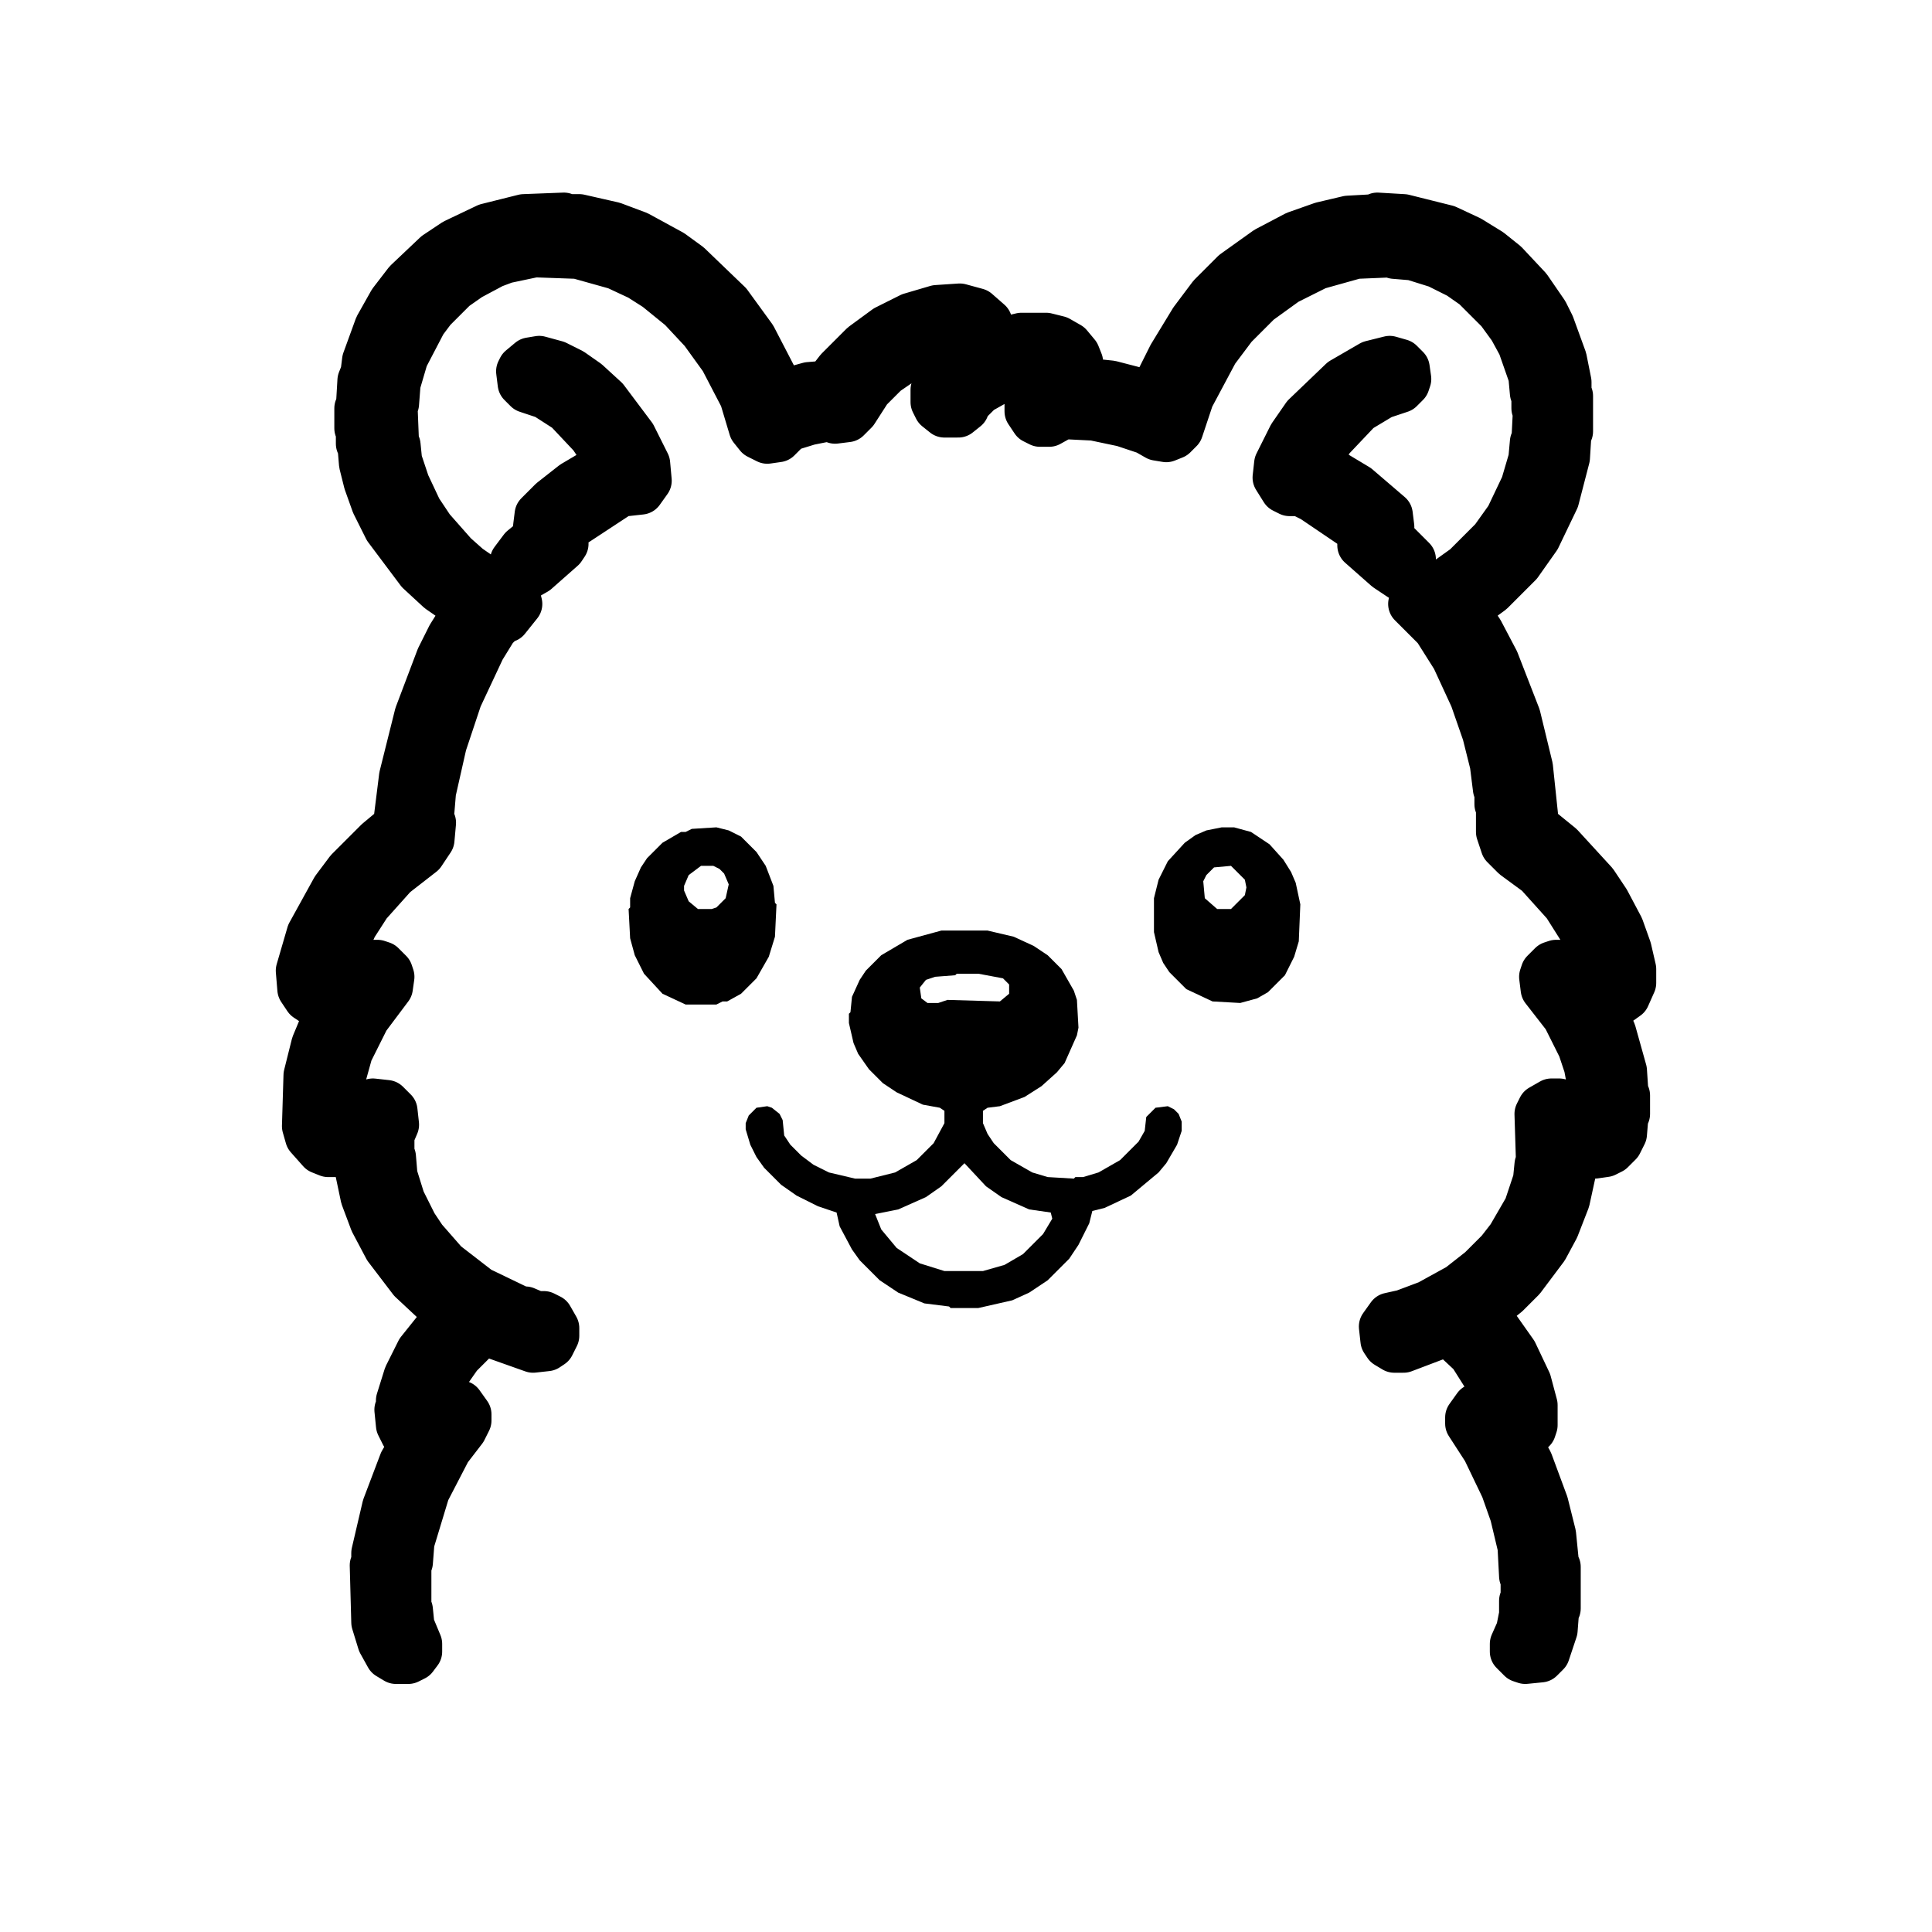
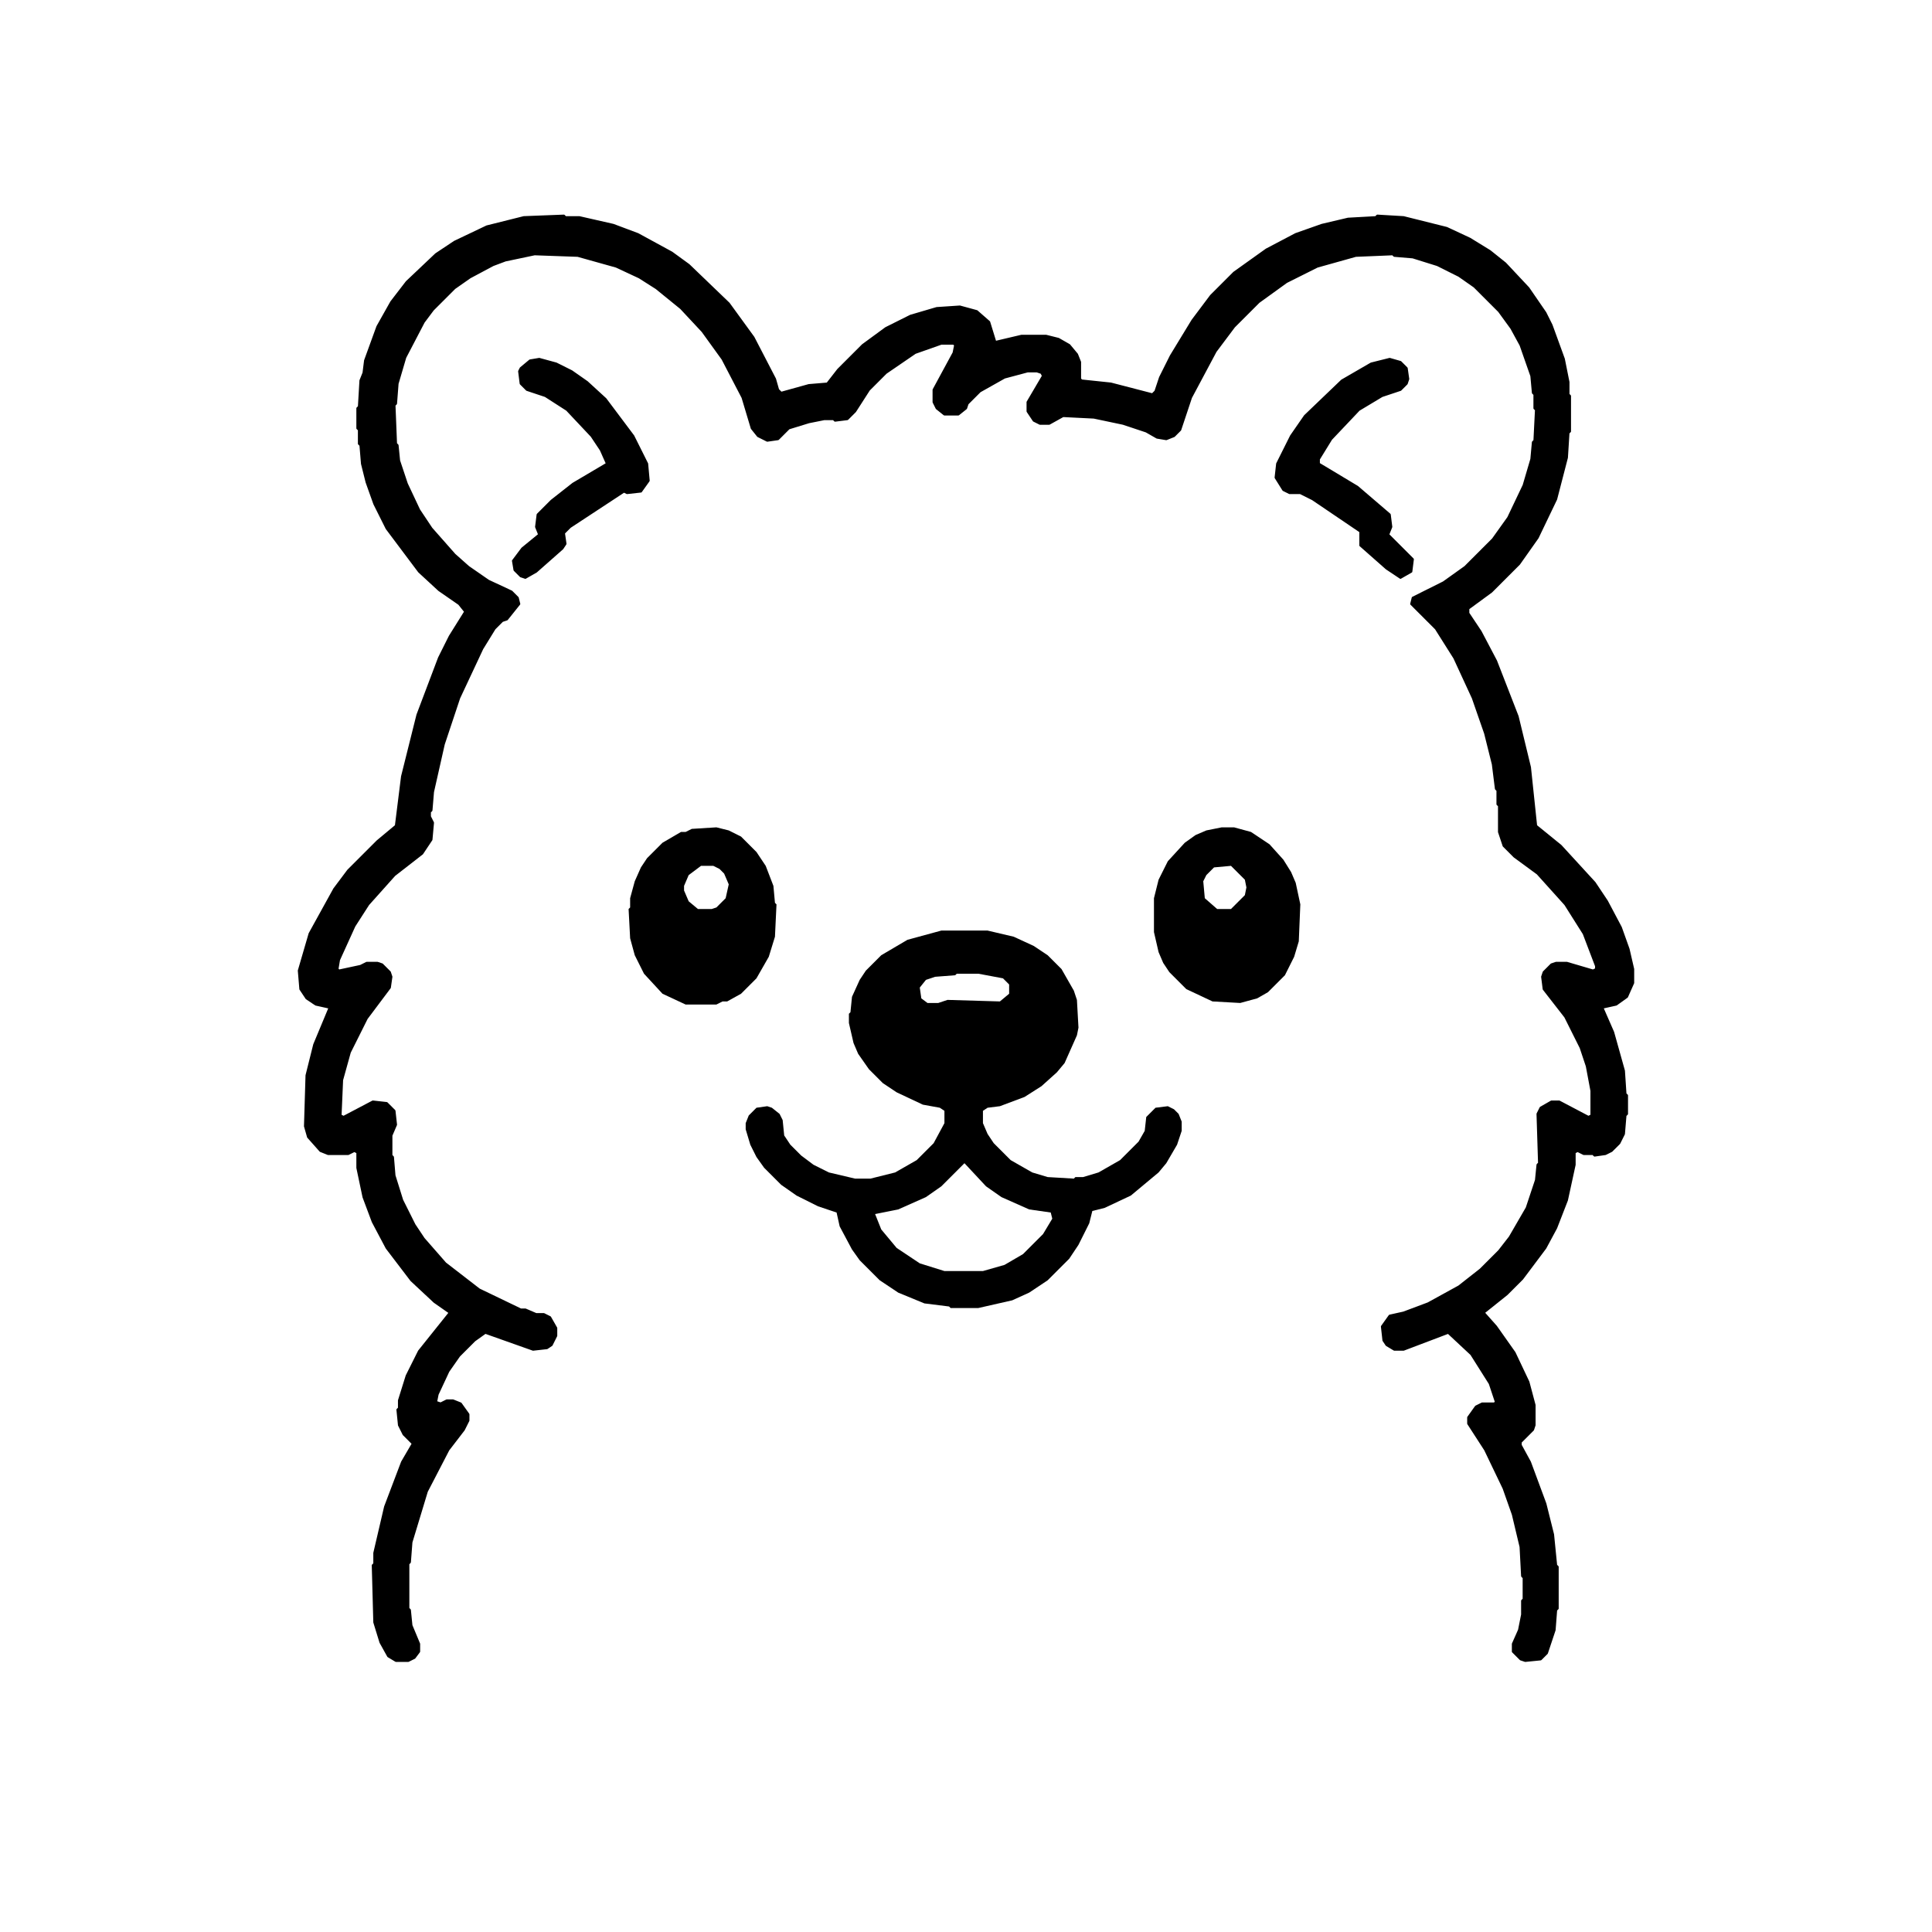
<svg xmlns="http://www.w3.org/2000/svg" viewBox="0 0 1254 1254">
-   <path d="M 902.00 233.00 L 890.00 236.00 L 871.00 247.00 L 847.00 270.00 L 838.00 283.00 L 829.00 301.00 L 828.00 310.00 L 833.00 318.00 L 837.00 320.00 L 844.00 320.00 L 852.00 324.00 L 883.00 345.00 L 883.00 354.00 L 900.00 369.00 L 909.00 375.00 L 916.00 371.00 L 917.00 363.00 L 901.00 347.00 L 903.00 342.00 L 902.00 334.00 L 881.00 316.00 L 856.00 301.00 L 856.00 298.00 L 864.00 285.00 L 882.00 266.00 L 897.00 257.00 L 909.00 253.00 L 913.00 249.00 L 914.00 246.00 L 913.00 239.00 L 909.00 235.00 Z M 350.00 233.00 L 344.00 234.00 L 338.00 239.00 L 337.00 241.00 L 338.00 249.00 L 342.00 253.00 L 354.00 257.00 L 368.00 266.00 L 384.00 283.00 L 390.00 292.00 L 394.00 301.00 L 372.00 314.00 L 358.00 325.00 L 349.00 334.00 L 348.00 342.00 L 350.00 347.00 L 339.00 356.00 L 333.00 364.00 L 334.00 370.00 L 338.00 374.00 L 341.00 375.00 L 348.00 371.00 L 365.00 356.00 L 367.00 353.00 L 366.00 346.00 L 370.00 342.00 L 405.00 319.00 L 407.00 320.00 L 416.00 319.00 L 421.00 312.00 L 420.00 301.00 L 411.00 283.00 L 393.00 259.00 L 381.00 248.00 L 371.00 241.00 L 361.00 236.00 Z M 283.00 165.00 L 264.00 183.00 L 254.00 196.00 L 245.00 212.00 L 237.00 234.00 L 236.00 242.00 L 234.00 247.00 L 233.00 264.00 L 232.00 265.00 L 232.00 278.00 L 233.00 279.00 L 233.00 288.00 L 234.00 289.00 L 235.00 301.00 L 238.00 313.00 L 243.00 327.00 L 251.00 343.00 L 272.00 371.00 L 285.00 383.00 L 298.00 392.00 L 302.00 397.00 L 292.00 413.00 L 285.00 427.00 L 271.00 464.00 L 261.00 504.00 L 257.00 536.00 L 245.00 546.00 L 226.00 565.00 L 217.00 577.00 L 201.00 606.00 L 194.00 630.00 L 195.00 642.00 L 199.00 648.00 L 205.00 652.00 L 214.00 654.00 L 204.00 678.00 L 199.00 698.00 L 198.00 731.00 L 200.00 738.00 L 208.00 747.00 L 213.00 749.00 L 226.00 749.00 L 230.00 747.00 L 232.00 748.00 L 232.00 758.00 L 236.00 777.00 L 242.00 793.00 L 251.00 810.00 L 267.00 831.00 L 282.00 845.00 L 292.00 852.00 L 272.00 877.00 L 264.00 893.00 L 259.00 909.00 L 259.00 914.00 L 258.00 915.00 L 259.00 925.00 L 262.00 931.00 L 268.00 937.00 L 261.00 949.00 L 250.00 978.00 L 243.00 1008.00 L 243.00 1015.00 L 242.00 1016.00 L 243.00 1053.00 L 247.00 1066.00 L 252.00 1075.00 L 257.00 1078.00 L 265.00 1078.00 L 269.00 1076.00 L 272.00 1072.00 L 272.00 1067.00 L 267.00 1055.00 L 266.00 1045.00 L 265.00 1044.00 L 265.00 1015.00 L 266.00 1014.00 L 267.00 1001.00 L 277.00 968.00 L 291.00 941.00 L 301.00 928.00 L 304.00 922.00 L 304.00 918.00 L 299.00 911.00 L 294.00 909.00 L 290.00 909.00 L 286.00 911.00 L 283.00 910.00 L 284.00 905.00 L 291.00 890.00 L 298.00 880.00 L 308.00 870.00 L 315.00 865.00 L 346.00 876.00 L 355.00 875.00 L 358.00 873.00 L 361.00 867.00 L 361.00 862.00 L 357.00 855.00 L 353.00 853.00 L 348.00 853.00 L 341.00 850.00 L 338.00 850.00 L 311.00 837.00 L 289.00 820.00 L 275.00 804.00 L 269.00 795.00 L 261.00 779.00 L 256.00 763.00 L 255.00 751.00 L 254.00 750.00 L 254.00 737.00 L 257.00 730.00 L 256.00 721.00 L 251.00 716.00 L 242.00 715.00 L 223.00 725.00 L 221.00 724.00 L 222.00 701.00 L 227.00 683.00 L 238.00 661.00 L 253.00 641.00 L 254.00 634.00 L 253.00 631.00 L 248.00 626.00 L 245.00 625.00 L 238.00 625.00 L 234.00 627.00 L 220.00 630.00 L 219.00 629.00 L 220.00 623.00 L 230.00 601.00 L 239.00 587.00 L 256.00 568.00 L 274.00 554.00 L 280.00 545.00 L 281.00 534.00 L 279.00 530.00 L 279.00 527.00 L 280.00 526.00 L 281.00 514.00 L 288.00 483.00 L 298.00 453.00 L 313.00 421.00 L 321.00 408.00 L 326.00 403.00 L 329.00 402.00 L 337.00 392.00 L 336.00 388.00 L 332.00 384.00 L 317.00 377.00 L 304.00 368.00 L 295.00 360.00 L 280.00 343.00 L 272.00 331.00 L 264.00 314.00 L 259.00 299.00 L 258.00 289.00 L 257.00 288.00 L 256.00 263.00 L 257.00 262.00 L 258.00 249.00 L 263.00 232.00 L 275.00 209.00 L 281.00 201.00 L 295.00 187.00 L 305.00 180.00 L 320.00 172.00 L 328.00 169.00 L 347.00 165.00 L 375.00 166.00 L 400.00 173.00 L 415.00 180.00 L 426.00 187.00 L 442.00 200.00 L 456.00 215.00 L 469.00 233.00 L 482.00 258.00 L 488.00 278.00 L 492.00 283.00 L 498.00 286.00 L 505.00 285.00 L 512.00 278.00 L 525.00 274.00 L 535.00 272.00 L 541.00 272.00 L 542.00 273.00 L 550.00 272.00 L 555.00 267.00 L 564.00 253.00 L 575.00 242.00 L 594.00 229.00 L 611.00 223.00 L 619.00 223.00 L 620.00 224.00 L 619.00 229.00 L 606.00 253.00 L 606.00 261.00 L 608.00 265.00 L 613.00 269.00 L 622.00 269.00 L 627.00 265.00 L 628.00 262.00 L 636.00 254.00 L 652.00 245.00 L 667.00 241.00 L 673.00 241.00 L 676.00 242.00 L 677.00 244.00 L 667.00 261.00 L 667.00 267.00 L 671.00 273.00 L 675.00 275.00 L 681.00 275.00 L 690.00 270.00 L 710.00 271.00 L 729.00 275.00 L 744.00 280.00 L 751.00 284.00 L 757.00 285.00 L 762.00 283.00 L 766.00 279.00 L 773.00 258.00 L 789.00 228.00 L 801.00 212.00 L 817.00 196.00 L 835.00 183.00 L 855.00 173.00 L 880.00 166.00 L 904.00 165.00 L 905.00 166.00 L 917.00 167.00 L 933.00 172.00 L 947.00 179.00 L 957.00 186.00 L 973.00 202.00 L 981.00 213.00 L 987.00 224.00 L 994.00 244.00 L 995.00 255.00 L 996.00 256.00 L 996.00 265.00 L 997.00 266.00 L 996.00 286.00 L 995.00 287.00 L 994.00 298.00 L 989.00 315.00 L 979.00 336.00 L 969.00 350.00 L 951.00 368.00 L 937.00 378.00 L 917.00 388.00 L 916.00 392.00 L 932.00 408.00 L 944.00 427.00 L 956.00 453.00 L 964.00 476.00 L 969.00 496.00 L 971.00 512.00 L 972.00 513.00 L 972.00 522.00 L 973.00 523.00 L 973.00 540.00 L 976.00 549.00 L 983.00 556.00 L 998.00 567.00 L 1016.00 587.00 L 1028.00 606.00 L 1036.00 627.00 L 1036.00 629.00 L 1034.00 630.00 L 1017.00 625.00 L 1010.00 625.00 L 1007.00 626.00 L 1002.00 631.00 L 1001.00 634.00 L 1002.00 642.00 L 1016.00 660.00 L 1026.00 680.00 L 1030.00 692.00 L 1033.00 708.00 L 1033.00 724.00 L 1031.00 725.00 L 1012.00 715.00 L 1007.00 715.00 L 1000.00 719.00 L 998.00 723.00 L 999.00 755.00 L 998.00 756.00 L 997.00 766.00 L 991.00 784.00 L 980.00 803.00 L 973.00 812.00 L 961.00 824.00 L 947.00 835.00 L 927.00 846.00 L 911.00 852.00 L 902.00 854.00 L 897.00 861.00 L 898.00 870.00 L 900.00 873.00 L 905.00 876.00 L 911.00 876.00 L 940.00 865.00 L 955.00 879.00 L 967.00 898.00 L 971.00 910.00 L 970.00 911.00 L 962.00 911.00 L 958.00 913.00 L 953.00 920.00 L 953.00 924.00 L 964.00 941.00 L 976.00 966.00 L 982.00 983.00 L 987.00 1004.00 L 988.00 1023.00 L 989.00 1024.00 L 989.00 1038.00 L 988.00 1039.00 L 988.00 1048.00 L 986.00 1058.00 L 982.00 1067.00 L 982.00 1072.00 L 987.00 1077.00 L 990.00 1078.00 L 1000.00 1077.00 L 1004.00 1073.00 L 1009.00 1058.00 L 1010.00 1045.00 L 1011.00 1044.00 L 1011.00 1017.00 L 1010.00 1016.00 L 1008.00 996.00 L 1003.00 976.00 L 993.00 949.00 L 987.00 938.00 L 987.00 936.00 L 995.00 928.00 L 996.00 925.00 L 996.00 912.00 L 992.00 897.00 L 983.00 878.00 L 971.00 861.00 L 963.00 852.00 L 978.00 840.00 L 988.00 830.00 L 1003.00 810.00 L 1010.00 797.00 L 1017.00 779.00 L 1022.00 756.00 L 1022.00 748.00 L 1024.00 747.00 L 1028.00 749.00 L 1034.00 749.00 L 1035.00 750.00 L 1042.00 749.00 L 1046.00 747.00 L 1051.00 742.00 L 1054.00 736.00 L 1055.00 724.00 L 1056.00 723.00 L 1056.00 711.00 L 1055.00 710.00 L 1054.00 695.00 L 1047.00 670.00 L 1040.00 654.00 L 1049.00 652.00 L 1056.00 647.00 L 1060.00 638.00 L 1060.00 629.00 L 1057.00 616.00 L 1052.00 602.00 L 1043.00 585.00 L 1035.00 573.00 L 1013.00 549.00 L 997.00 536.00 L 993.00 498.00 L 985.00 465.00 L 971.00 429.00 L 961.00 410.00 L 953.00 398.00 L 953.00 395.00 L 968.00 384.00 L 986.00 366.00 L 998.00 349.00 L 1010.00 324.00 L 1017.00 297.00 L 1018.00 281.00 L 1019.00 280.00 L 1019.00 257.00 L 1018.00 256.00 L 1018.00 248.00 L 1015.00 233.00 L 1007.00 211.00 L 1003.00 203.00 L 992.00 187.00 L 977.00 171.00 L 967.00 163.00 L 954.00 155.00 L 939.00 148.00 L 911.00 141.00 L 894.00 140.00 L 893.00 141.00 L 875.00 142.00 L 858.00 146.00 L 841.00 152.00 L 822.00 162.00 L 801.00 177.00 L 786.00 192.00 L 774.00 208.00 L 760.00 231.00 L 753.00 245.00 L 750.00 254.00 L 748.00 256.00 L 721.00 249.00 L 702.00 247.00 L 701.00 246.00 L 701.00 235.00 L 699.00 230.00 L 694.00 224.00 L 687.00 220.00 L 679.00 218.00 L 663.00 218.00 L 646.00 222.00 L 642.00 209.00 L 634.00 202.00 L 623.00 199.00 L 608.00 200.00 L 591.00 205.00 L 575.00 213.00 L 560.00 224.00 L 544.00 240.00 L 537.00 249.00 L 525.00 250.00 L 507.00 255.00 L 505.00 253.00 L 503.00 246.00 L 489.00 219.00 L 473.00 197.00 L 447.00 172.00 L 436.00 164.00 L 414.00 152.00 L 398.00 146.00 L 376.00 141.00 L 367.00 141.00 L 366.00 140.00 L 340.00 141.00 L 316.00 147.00 L 295.00 157.00 Z" fill="currentColor" fill-rule="evenodd" stroke="currentColor" stroke-width="30" stroke-linejoin="round" stroke-linecap="round" />
+   <path d="M 902.00 233.00 L 890.00 236.00 L 871.00 247.00 L 847.00 270.00 L 838.00 283.00 L 829.00 301.00 L 828.00 310.00 L 833.00 318.00 L 837.00 320.00 L 844.00 320.00 L 852.00 324.00 L 883.00 345.00 L 883.00 354.00 L 900.00 369.00 L 909.00 375.00 L 916.00 371.00 L 917.00 363.00 L 901.00 347.00 L 903.00 342.00 L 902.00 334.00 L 881.00 316.00 L 856.00 301.00 L 856.00 298.00 L 864.00 285.00 L 882.00 266.00 L 897.00 257.00 L 909.00 253.00 L 913.00 249.00 L 914.00 246.00 L 913.00 239.00 L 909.00 235.00 Z M 350.00 233.00 L 344.00 234.00 L 338.00 239.00 L 337.00 241.00 L 338.00 249.00 L 342.00 253.00 L 354.00 257.00 L 368.00 266.00 L 384.00 283.00 L 390.00 292.00 L 394.00 301.00 L 372.00 314.00 L 358.00 325.00 L 349.00 334.00 L 348.00 342.00 L 350.00 347.00 L 339.00 356.00 L 333.00 364.00 L 334.00 370.00 L 338.00 374.00 L 341.00 375.00 L 348.00 371.00 L 365.00 356.00 L 367.00 353.00 L 366.00 346.00 L 370.00 342.00 L 405.00 319.00 L 407.00 320.00 L 416.00 319.00 L 421.00 312.00 L 420.00 301.00 L 411.00 283.00 L 393.00 259.00 L 381.00 248.00 L 371.00 241.00 L 361.00 236.00 Z M 283.00 165.00 L 264.00 183.00 L 254.00 196.00 L 245.00 212.00 L 237.00 234.00 L 236.00 242.00 L 234.00 247.00 L 233.00 264.00 L 232.00 265.00 L 232.00 278.00 L 233.00 279.00 L 233.00 288.00 L 234.00 289.00 L 235.00 301.00 L 238.00 313.00 L 243.00 327.00 L 251.00 343.00 L 272.00 371.00 L 285.00 383.00 L 298.00 392.00 L 302.00 397.00 L 292.00 413.00 L 285.00 427.00 L 271.00 464.00 L 261.00 504.00 L 257.00 536.00 L 245.00 546.00 L 226.00 565.00 L 217.00 577.00 L 201.00 606.00 L 194.00 630.00 L 195.00 642.00 L 199.00 648.00 L 205.00 652.00 L 214.00 654.00 L 204.00 678.00 L 199.00 698.00 L 198.00 731.00 L 200.00 738.00 L 208.00 747.00 L 213.00 749.00 L 226.00 749.00 L 230.00 747.00 L 232.00 748.00 L 232.00 758.00 L 236.00 777.00 L 242.00 793.00 L 251.00 810.00 L 267.00 831.00 L 282.00 845.00 L 292.00 852.00 L 272.00 877.00 L 264.00 893.00 L 259.00 909.00 L 259.00 914.00 L 258.00 915.00 L 259.00 925.00 L 262.00 931.00 L 268.00 937.00 L 261.00 949.00 L 250.00 978.00 L 243.00 1008.00 L 243.00 1015.00 L 242.00 1016.00 L 243.00 1053.00 L 247.00 1066.00 L 252.00 1075.00 L 257.00 1078.00 L 265.00 1078.00 L 269.00 1076.00 L 272.00 1072.00 L 272.00 1067.00 L 267.00 1055.00 L 266.00 1045.00 L 265.00 1044.00 L 265.00 1015.00 L 266.00 1014.00 L 267.00 1001.00 L 277.00 968.00 L 291.00 941.00 L 301.00 928.00 L 304.00 922.00 L 304.00 918.00 L 299.00 911.00 L 294.00 909.00 L 290.00 909.00 L 286.00 911.00 L 283.00 910.00 L 284.00 905.00 L 291.00 890.00 L 298.00 880.00 L 308.00 870.00 L 315.00 865.00 L 346.00 876.00 L 355.00 875.00 L 358.00 873.00 L 361.00 867.00 L 361.00 862.00 L 357.00 855.00 L 353.00 853.00 L 348.00 853.00 L 341.00 850.00 L 338.00 850.00 L 311.00 837.00 L 289.00 820.00 L 275.00 804.00 L 269.00 795.00 L 261.00 779.00 L 256.00 763.00 L 255.00 751.00 L 254.00 750.00 L 254.00 737.00 L 257.00 730.00 L 256.00 721.00 L 251.00 716.00 L 242.00 715.00 L 223.00 725.00 L 221.00 724.00 L 222.00 701.00 L 227.00 683.00 L 238.00 661.00 L 253.00 641.00 L 254.00 634.00 L 253.00 631.00 L 248.00 626.00 L 245.00 625.00 L 238.00 625.00 L 234.00 627.00 L 220.00 630.00 L 219.00 629.00 L 220.00 623.00 L 230.00 601.00 L 239.00 587.00 L 256.00 568.00 L 274.00 554.00 L 280.00 545.00 L 281.00 534.00 L 279.00 530.00 L 279.00 527.00 L 280.00 526.00 L 281.00 514.00 L 288.00 483.00 L 298.00 453.00 L 313.00 421.00 L 321.00 408.00 L 326.00 403.00 L 329.00 402.00 L 337.00 392.00 L 336.00 388.00 L 332.00 384.00 L 317.00 377.00 L 304.00 368.00 L 295.00 360.00 L 280.00 343.00 L 272.00 331.00 L 264.00 314.00 L 259.00 299.00 L 258.00 289.00 L 257.00 288.00 L 256.00 263.00 L 257.00 262.00 L 258.00 249.00 L 263.00 232.00 L 275.00 209.00 L 281.00 201.00 L 295.00 187.00 L 305.00 180.00 L 320.00 172.00 L 328.00 169.00 L 347.00 165.00 L 375.00 166.00 L 400.00 173.00 L 415.00 180.00 L 426.00 187.00 L 442.00 200.00 L 456.00 215.00 L 469.00 233.00 L 482.00 258.00 L 488.00 278.00 L 492.00 283.00 L 498.00 286.00 L 505.00 285.00 L 512.00 278.00 L 525.00 274.00 L 535.00 272.00 L 541.00 272.00 L 542.00 273.00 L 550.00 272.00 L 555.00 267.00 L 564.00 253.00 L 575.00 242.00 L 594.00 229.00 L 611.00 223.00 L 619.00 223.00 L 620.00 224.00 L 619.00 229.00 L 606.00 253.00 L 606.00 261.00 L 608.00 265.00 L 613.00 269.00 L 622.00 269.00 L 627.00 265.00 L 628.00 262.00 L 636.00 254.00 L 652.00 245.00 L 667.00 241.00 L 673.00 241.00 L 676.00 242.00 L 677.00 244.00 L 667.00 261.00 L 667.00 267.00 L 671.00 273.00 L 675.00 275.00 L 681.00 275.00 L 690.00 270.00 L 710.00 271.00 L 729.00 275.00 L 744.00 280.00 L 751.00 284.00 L 757.00 285.00 L 762.00 283.00 L 766.00 279.00 L 773.00 258.00 L 789.00 228.00 L 801.00 212.00 L 817.00 196.00 L 835.00 183.00 L 855.00 173.00 L 880.00 166.00 L 904.00 165.00 L 905.00 166.00 L 917.00 167.00 L 933.00 172.00 L 947.00 179.00 L 957.00 186.00 L 973.00 202.00 L 981.00 213.00 L 987.00 224.00 L 994.00 244.00 L 995.00 255.00 L 996.00 256.00 L 996.00 265.00 L 997.00 266.00 L 996.00 286.00 L 995.00 287.00 L 994.00 298.00 L 989.00 315.00 L 979.00 336.00 L 969.00 350.00 L 951.00 368.00 L 937.00 378.00 L 917.00 388.00 L 916.00 392.00 L 932.00 408.00 L 944.00 427.00 L 956.00 453.00 L 964.00 476.00 L 969.00 496.00 L 971.00 512.00 L 972.00 513.00 L 972.00 522.00 L 973.00 523.00 L 973.00 540.00 L 976.00 549.00 L 983.00 556.00 L 998.00 567.00 L 1016.00 587.00 L 1028.00 606.00 L 1036.00 627.00 L 1036.00 629.00 L 1034.00 630.00 L 1017.00 625.00 L 1010.00 625.00 L 1007.00 626.00 L 1002.00 631.00 L 1001.00 634.00 L 1002.00 642.00 L 1016.00 660.00 L 1026.00 680.00 L 1030.00 692.00 L 1033.00 708.00 L 1033.00 724.00 L 1031.00 725.00 L 1012.00 715.00 L 1007.00 715.00 L 1000.00 719.00 L 998.00 723.00 L 999.00 755.00 L 998.00 756.00 L 997.00 766.00 L 991.00 784.00 L 980.00 803.00 L 973.00 812.00 L 961.00 824.00 L 947.00 835.00 L 927.00 846.00 L 911.00 852.00 L 902.00 854.00 L 897.00 861.00 L 898.00 870.00 L 900.00 873.00 L 905.00 876.00 L 911.00 876.00 L 940.00 865.00 L 955.00 879.00 L 967.00 898.00 L 971.00 910.00 L 970.00 911.00 L 962.00 911.00 L 958.00 913.00 L 953.00 920.00 L 953.00 924.00 L 964.00 941.00 L 976.00 966.00 L 982.00 983.00 L 987.00 1004.00 L 988.00 1023.00 L 989.00 1024.00 L 989.00 1038.00 L 988.00 1039.00 L 988.00 1048.00 L 986.00 1058.00 L 982.00 1067.00 L 982.00 1072.00 L 987.00 1077.00 L 990.00 1078.00 L 1000.00 1077.00 L 1004.00 1073.00 L 1009.00 1058.00 L 1010.00 1045.00 L 1011.00 1044.00 L 1011.00 1017.00 L 1010.00 1016.00 L 1008.00 996.00 L 1003.00 976.00 L 993.00 949.00 L 987.00 938.00 L 987.00 936.00 L 995.00 928.00 L 996.00 925.00 L 996.00 912.00 L 992.00 897.00 L 983.00 878.00 L 971.00 861.00 L 963.00 852.00 L 978.00 840.00 L 988.00 830.00 L 1003.00 810.00 L 1010.00 797.00 L 1017.00 779.00 L 1022.00 756.00 L 1022.00 748.00 L 1024.00 747.00 L 1028.00 749.00 L 1034.00 749.00 L 1035.00 750.00 L 1042.00 749.00 L 1046.00 747.00 L 1051.00 742.00 L 1054.00 736.00 L 1055.00 724.00 L 1056.00 723.00 L 1056.00 711.00 L 1055.00 710.00 L 1054.00 695.00 L 1047.00 670.00 L 1040.00 654.00 L 1049.00 652.00 L 1056.00 647.00 L 1060.00 638.00 L 1060.00 629.00 L 1057.00 616.00 L 1052.00 602.00 L 1043.00 585.00 L 1035.00 573.00 L 1013.00 549.00 L 997.00 536.00 L 993.00 498.00 L 985.00 465.00 L 971.00 429.00 L 961.00 410.00 L 953.00 398.00 L 953.00 395.00 L 968.00 384.00 L 986.00 366.00 L 998.00 349.00 L 1010.00 324.00 L 1017.00 297.00 L 1018.00 281.00 L 1019.00 280.00 L 1019.00 257.00 L 1018.00 256.00 L 1018.00 248.00 L 1015.00 233.00 L 1007.00 211.00 L 1003.00 203.00 L 992.00 187.00 L 977.00 171.00 L 967.00 163.00 L 954.00 155.00 L 939.00 148.00 L 911.00 141.00 L 894.00 140.00 L 893.00 141.00 L 875.00 142.00 L 858.00 146.00 L 841.00 152.00 L 822.00 162.00 L 801.00 177.00 L 786.00 192.00 L 774.00 208.00 L 760.00 231.00 L 753.00 245.00 L 750.00 254.00 L 748.00 256.00 L 721.00 249.00 L 702.00 247.00 L 701.00 246.00 L 701.00 235.00 L 699.00 230.00 L 694.00 224.00 L 687.00 220.00 L 679.00 218.00 L 663.00 218.00 L 646.00 222.00 L 642.00 209.00 L 634.00 202.00 L 623.00 199.00 L 608.00 200.00 L 591.00 205.00 L 575.00 213.00 L 560.00 224.00 L 544.00 240.00 L 537.00 249.00 L 525.00 250.00 L 507.00 255.00 L 505.00 253.00 L 503.00 246.00 L 489.00 219.00 L 473.00 197.00 L 447.00 172.00 L 436.00 164.00 L 414.00 152.00 L 398.00 146.00 L 376.00 141.00 L 367.00 141.00 L 366.00 140.00 L 340.00 141.00 L 316.00 147.00 L 295.00 157.00 Z" fill="currentColor" fill-rule="evenodd" stroke="currentColor" stroke-width="1.4" vector-effect="non-scaling-stroke" stroke-linejoin="round" stroke-linecap="round" />
  <path d="M 611.00 604.00 L 589.00 610.00 L 572.00 620.00 L 562.00 630.00 L 558.00 636.00 L 553.00 647.00 L 552.00 657.00 L 551.00 658.00 L 551.00 664.00 L 554.00 677.00 L 557.00 684.00 L 564.00 694.00 L 573.00 703.00 L 582.00 709.00 L 599.00 717.00 L 610.00 719.00 L 613.00 721.00 L 613.00 729.00 L 606.00 742.00 L 595.00 753.00 L 581.00 761.00 L 565.00 765.00 L 555.00 765.00 L 538.00 761.00 L 528.00 756.00 L 520.00 750.00 L 513.00 743.00 L 509.00 737.00 L 508.00 727.00 L 506.00 723.00 L 501.00 719.00 L 498.00 718.00 L 491.00 719.00 L 486.00 724.00 L 484.00 729.00 L 484.00 733.00 L 487.00 743.00 L 491.00 751.00 L 496.00 758.00 L 507.00 769.00 L 517.00 776.00 L 531.00 783.00 L 543.00 787.00 L 545.00 796.00 L 553.00 811.00 L 558.00 818.00 L 571.00 831.00 L 583.00 839.00 L 600.00 846.00 L 616.00 848.00 L 617.00 849.00 L 635.00 849.00 L 657.00 844.00 L 668.00 839.00 L 680.00 831.00 L 694.00 817.00 L 700.00 808.00 L 707.00 794.00 L 709.00 786.00 L 717.00 784.00 L 734.00 776.00 L 752.00 761.00 L 757.00 755.00 L 764.00 743.00 L 767.00 734.00 L 767.00 728.00 L 765.00 723.00 L 762.00 720.00 L 758.00 718.00 L 750.00 719.00 L 744.00 725.00 L 743.00 734.00 L 739.00 741.00 L 727.00 753.00 L 713.00 761.00 L 703.00 764.00 L 698.00 764.00 L 697.00 765.00 L 680.00 764.00 L 670.00 761.00 L 656.00 753.00 L 645.00 742.00 L 641.00 736.00 L 638.00 729.00 L 638.00 721.00 L 641.00 719.00 L 649.00 718.00 L 665.00 712.00 L 676.00 705.00 L 686.00 696.00 L 691.00 690.00 L 699.00 672.00 L 700.00 667.00 L 699.00 649.00 L 697.00 643.00 L 689.00 629.00 L 680.00 620.00 L 671.00 614.00 L 658.00 608.00 L 641.00 604.00 Z M 568.00 788.00 L 583.00 785.00 L 601.00 777.00 L 611.00 770.00 L 626.00 755.00 L 640.00 770.00 L 650.00 777.00 L 668.00 785.00 L 682.00 787.00 L 683.00 791.00 L 677.00 801.00 L 664.00 814.00 L 652.00 821.00 L 638.00 825.00 L 613.00 825.00 L 597.00 820.00 L 582.00 810.00 L 572.00 798.00 Z M 597.00 641.00 L 601.00 636.00 L 607.00 634.00 L 620.00 633.00 L 621.00 632.00 L 635.00 632.00 L 651.00 635.00 L 655.00 639.00 L 655.00 645.00 L 649.00 650.00 L 615.00 649.00 L 609.00 651.00 L 602.00 651.00 L 598.00 648.00 Z M 793.00 537.00 L 783.00 539.00 L 776.00 542.00 L 769.00 547.00 L 758.00 559.00 L 752.00 571.00 L 749.00 583.00 L 749.00 605.00 L 752.00 618.00 L 755.00 625.00 L 759.00 631.00 L 770.00 642.00 L 787.00 650.00 L 805.00 651.00 L 816.00 648.00 L 823.00 644.00 L 834.00 633.00 L 840.00 621.00 L 843.00 611.00 L 844.00 587.00 L 841.00 573.00 L 838.00 566.00 L 833.00 558.00 L 824.00 548.00 L 812.00 540.00 L 801.00 537.00 Z M 788.00 563.00 L 799.00 562.00 L 808.00 571.00 L 809.00 576.00 L 808.00 581.00 L 799.00 590.00 L 790.00 590.00 L 782.00 583.00 L 781.00 572.00 L 783.00 568.00 Z M 465.00 537.00 L 449.00 538.00 L 445.00 540.00 L 442.00 540.00 L 430.00 547.00 L 420.00 557.00 L 416.00 563.00 L 412.00 572.00 L 409.00 583.00 L 409.00 589.00 L 408.00 590.00 L 409.00 609.00 L 412.00 620.00 L 418.00 632.00 L 430.00 645.00 L 445.00 652.00 L 465.00 652.00 L 469.00 650.00 L 472.00 650.00 L 481.00 645.00 L 491.00 635.00 L 499.00 621.00 L 503.00 608.00 L 504.00 587.00 L 503.00 586.00 L 502.00 575.00 L 497.00 562.00 L 491.00 553.00 L 481.00 543.00 L 473.00 539.00 Z M 455.00 562.00 L 463.00 562.00 L 467.00 564.00 L 470.00 567.00 L 473.00 574.00 L 471.00 583.00 L 465.00 589.00 L 462.00 590.00 L 453.00 590.00 L 447.00 585.00 L 444.00 578.00 L 444.00 575.00 L 447.00 568.00 Z" fill="currentColor" fill-rule="evenodd" />
</svg>
